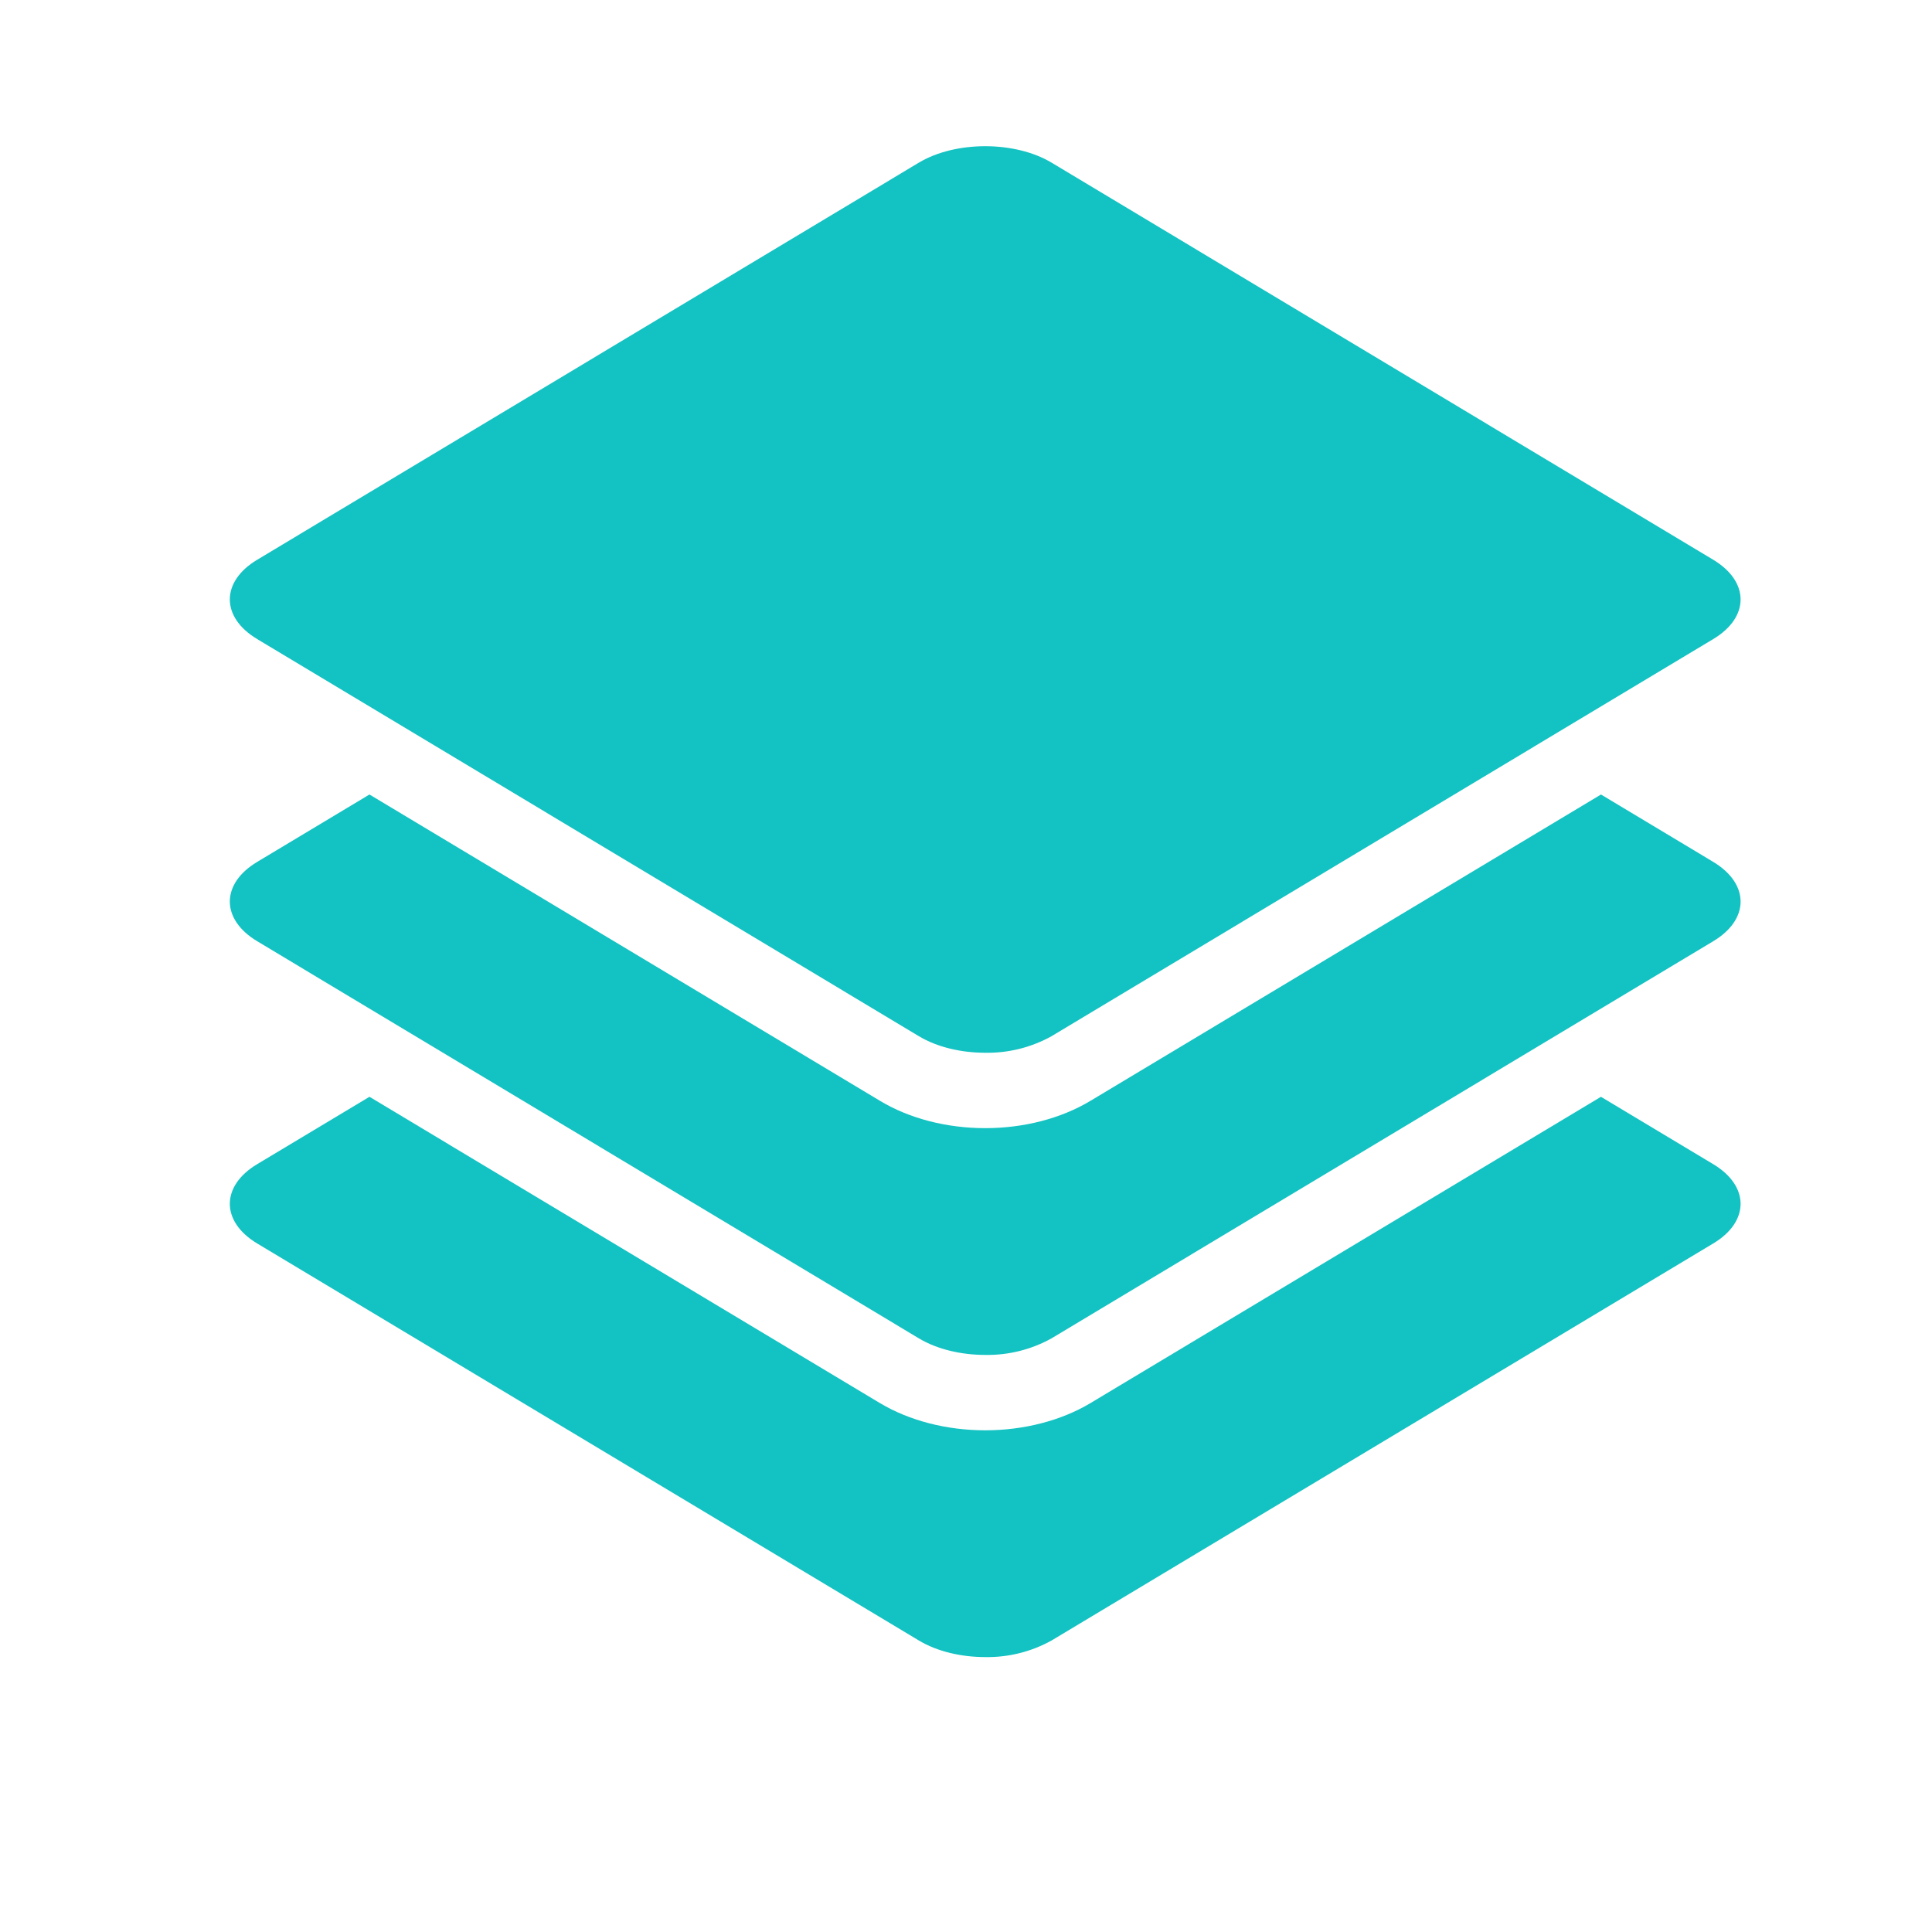
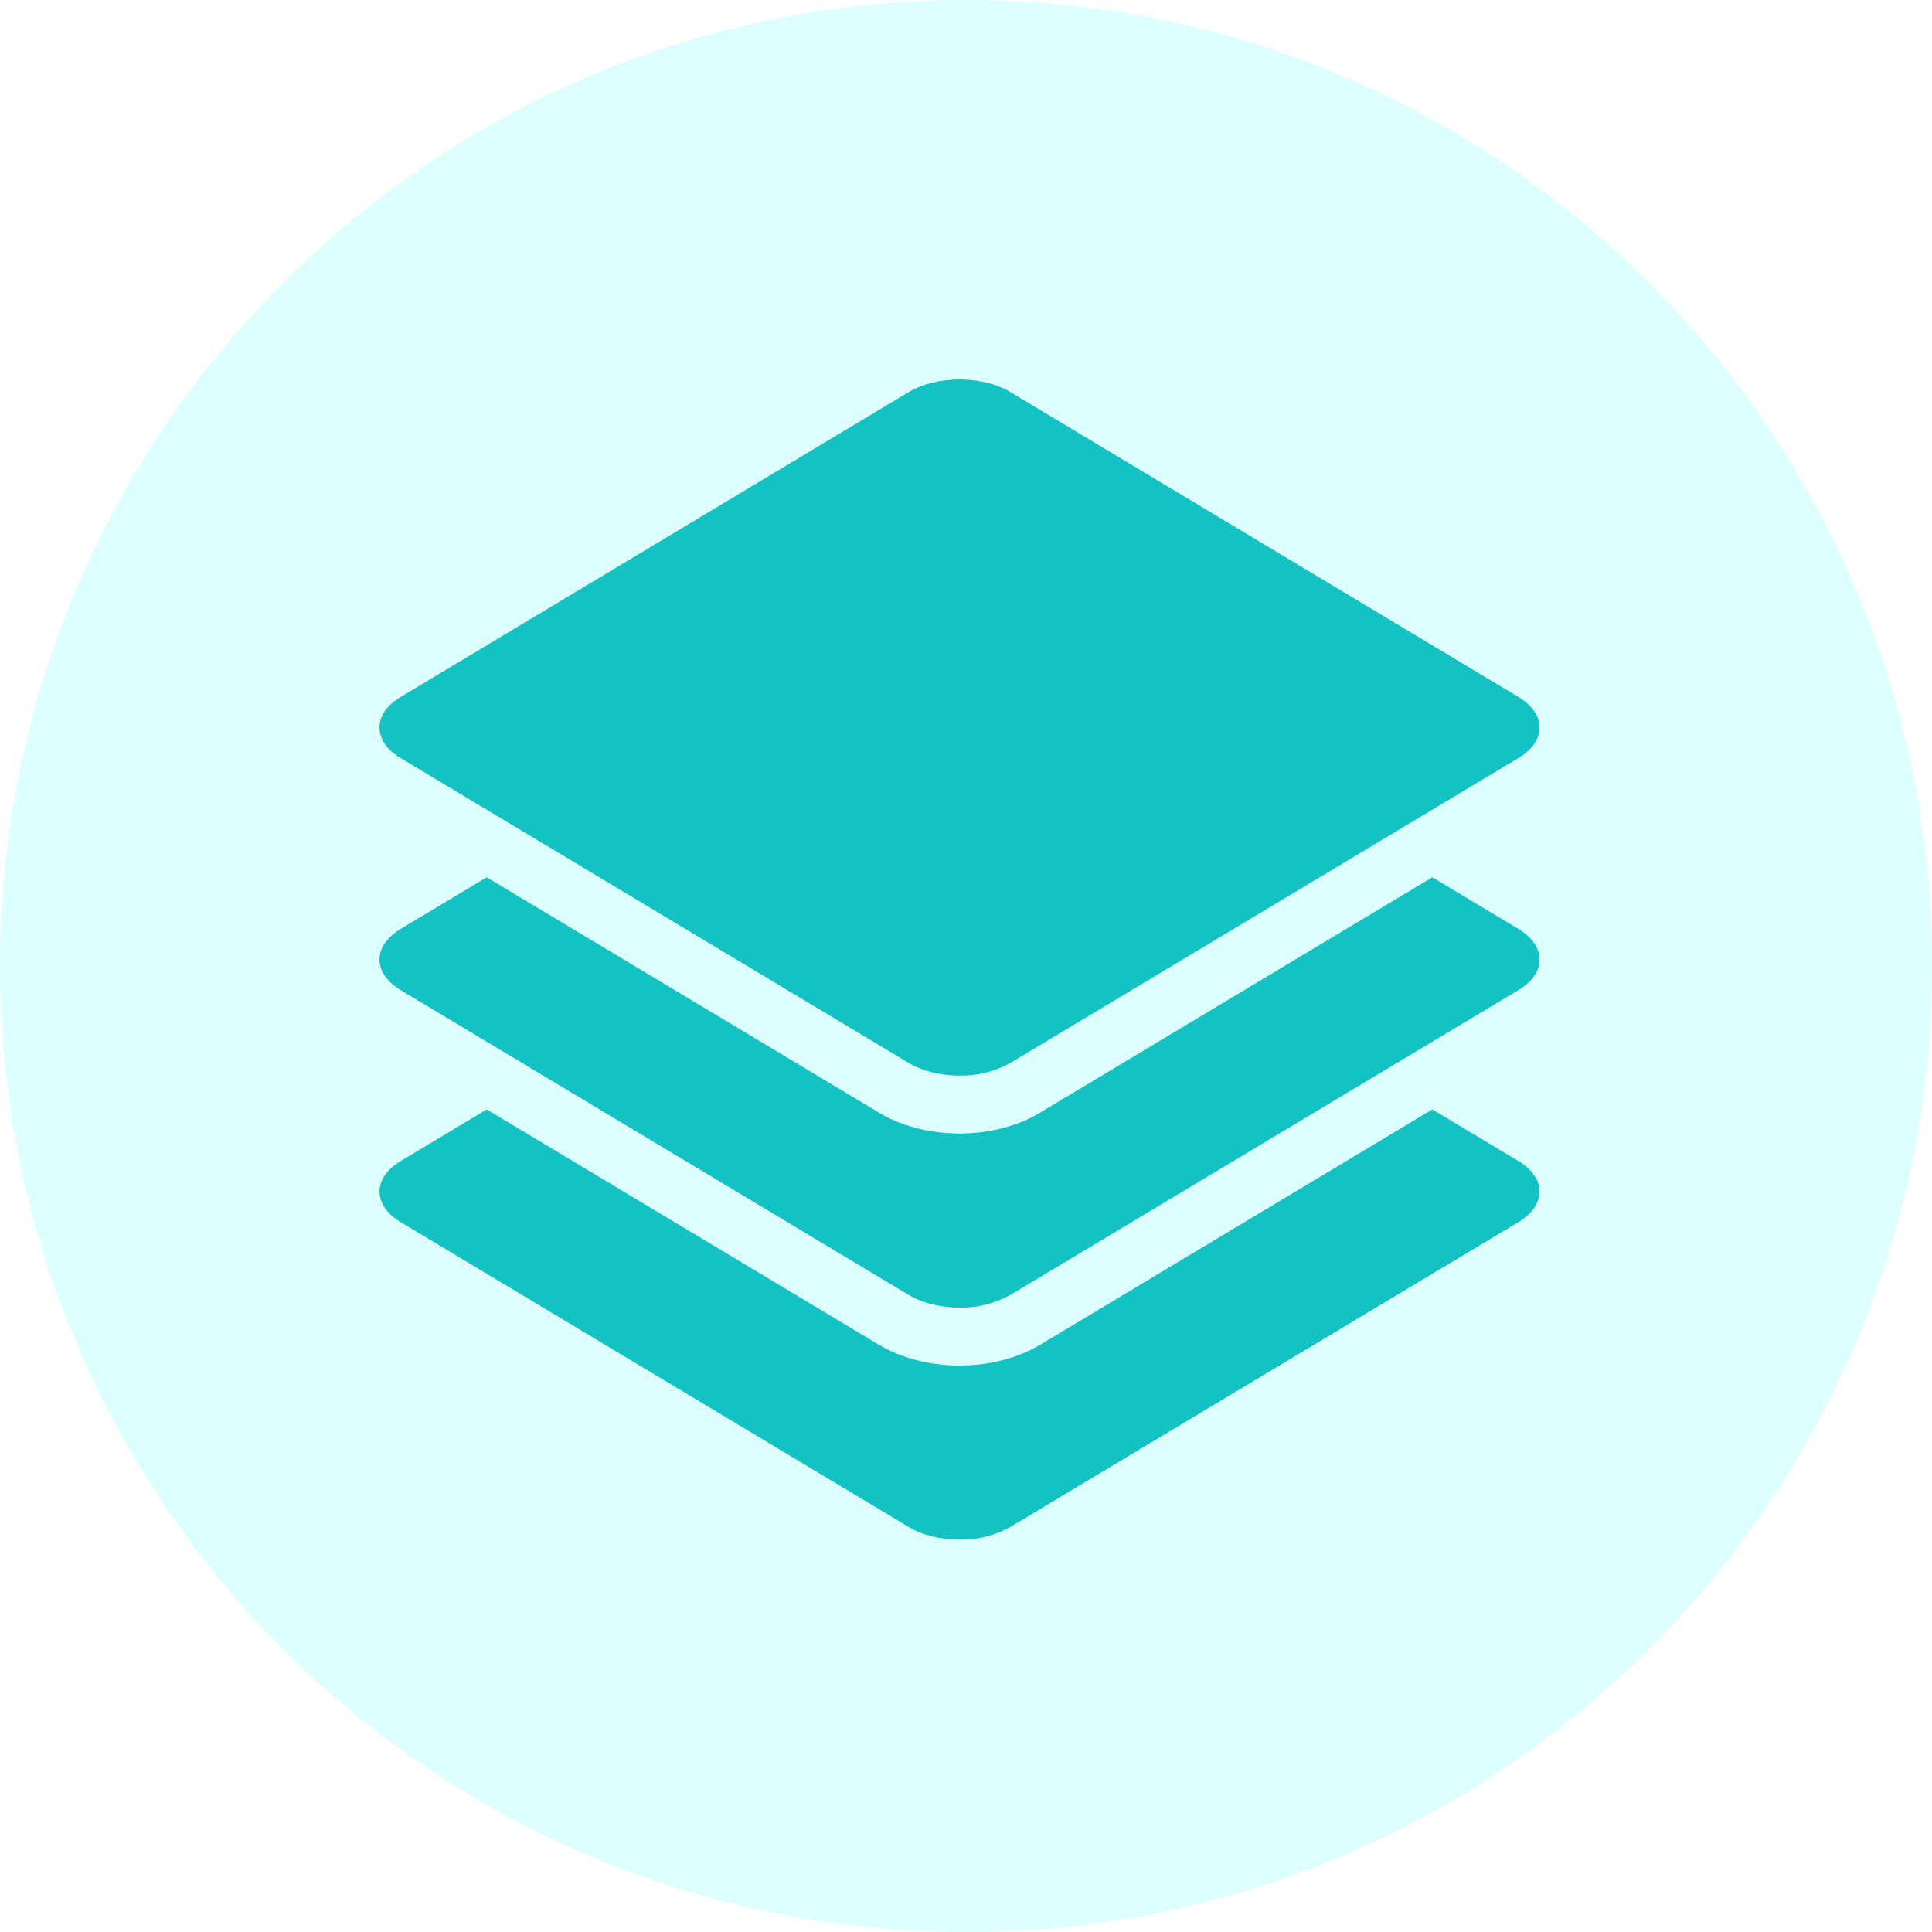
- <svg xmlns="http://www.w3.org/2000/svg" width="43px" height="43px" viewBox="0 0 43 43" version="1.1">
+ <svg xmlns="http://www.w3.org/2000/svg" width="56px" height="56px" viewBox="0 0 56 56" version="1.1">
  <g id="页面-1" stroke="none" stroke-width="1" fill="none" fill-rule="evenodd">
-     <g id="建木CI-图形编辑器入口备份-3" transform="translate(-1555, -105)" fill-rule="nonzero">
-       <g id="组件信息" transform="translate(1555, 105)">
-         <rect id="矩形" fill="#000000" opacity="0" x="0" y="0" width="42.811" height="42.811" />
-         <path d="M38.13,27.676 L23.401,36.514 C22.951,36.763 22.443,36.89 21.928,36.881 C21.396,36.881 20.862,36.758 20.454,36.514 L5.725,27.676 C4.912,27.189 4.912,26.396 5.725,25.91 L8.223,24.411 L19.589,31.231 C20.242,31.62 21.07,31.834 21.928,31.834 C22.785,31.834 23.613,31.62 24.266,31.231 L35.632,24.411 L38.13,25.91 C38.943,26.398 38.943,27.189 38.13,27.676 L38.13,27.676 Z" id="路径" fill="#13C2C2" />
-         <path d="M38.13,20.949 L23.401,29.789 C22.951,30.038 22.443,30.165 21.928,30.156 C21.396,30.156 20.862,30.033 20.454,29.789 L5.725,20.949 C4.912,20.462 4.912,19.669 5.725,19.183 L8.223,17.683 L19.589,24.503 C20.242,24.895 21.07,25.109 21.928,25.109 C22.785,25.109 23.613,24.895 24.266,24.503 L35.633,17.683 L38.131,19.183 C38.943,19.671 38.943,20.464 38.13,20.949 Z" id="路径" fill="#13C2C2" />
-         <path d="M38.13,14.224 L23.401,23.064 C22.951,23.313 22.443,23.44 21.928,23.431 C21.396,23.431 20.862,23.308 20.454,23.064 L5.725,14.224 C4.912,13.739 4.912,12.944 5.725,12.458 L20.454,3.618 C20.862,3.375 21.396,3.254 21.928,3.254 C22.459,3.254 22.993,3.375 23.401,3.618 L38.13,12.458 C38.943,12.946 38.943,13.739 38.13,14.224 Z" id="路径" fill="#13C2C2" />
+     <g id="建木CI-图形编辑器入口备份-3" transform="translate(-1548, -104)">
+       <g id="组件信息" transform="translate(1548, 104)">
+         <circle id="椭圆形备份-3" fill="#DDFFFF" cx="28" cy="28" r="28" />
+         <rect id="矩形" fill="#000000" fill-rule="nonzero" opacity="0" x="7" y="7" width="42.811" height="42.811" />
+         <g id="编组-5" transform="translate(11, 11)" fill="#13C2C2" fill-rule="nonzero">
+           <path d="M33.014,24.423 L18.285,33.26 C17.835,33.51 17.327,33.636 16.813,33.627 C16.281,33.627 15.746,33.504 15.339,33.26 L0.61,24.423 C-0.203,23.935 -0.203,23.142 0.61,22.656 L3.108,21.158 L14.473,27.978 C15.127,28.367 15.955,28.581 16.813,28.581 C17.669,28.581 18.498,28.367 19.151,27.978 L30.516,21.158 L33.014,22.656 C33.828,23.144 33.828,23.935 33.014,24.423 L33.014,24.423 Z" id="路径" />
+           <path d="M33.014,17.696 L18.285,26.535 C17.835,26.785 17.327,26.911 16.813,26.902 C16.281,26.902 15.746,26.779 15.339,26.535 L0.61,17.696 C-0.203,17.208 -0.203,16.415 0.61,15.929 L3.108,14.429 L14.473,21.249 C15.127,21.642 15.955,21.856 16.813,21.856 C17.669,21.856 18.498,21.642 19.151,21.249 L30.518,14.429 L33.016,15.929 C33.828,16.417 33.828,17.21 33.014,17.696 Z" id="路径" />
+           <path d="M33.014,10.971 L18.285,19.81 C17.835,20.06 17.327,20.186 16.813,20.177 C16.281,20.177 15.746,20.054 15.339,19.81 L0.61,10.971 C-0.203,10.485 -0.203,9.69 0.61,9.204 L15.339,0.365 C15.746,0.121 16.281,1.44773082e-12 16.813,1.44773082e-12 C17.343,1.44773082e-12 17.878,0.121 18.285,0.365 L33.014,9.204 C33.828,9.692 33.828,10.485 33.014,10.971 Z" id="路径" />
+         </g>
      </g>
    </g>
  </g>
</svg>
